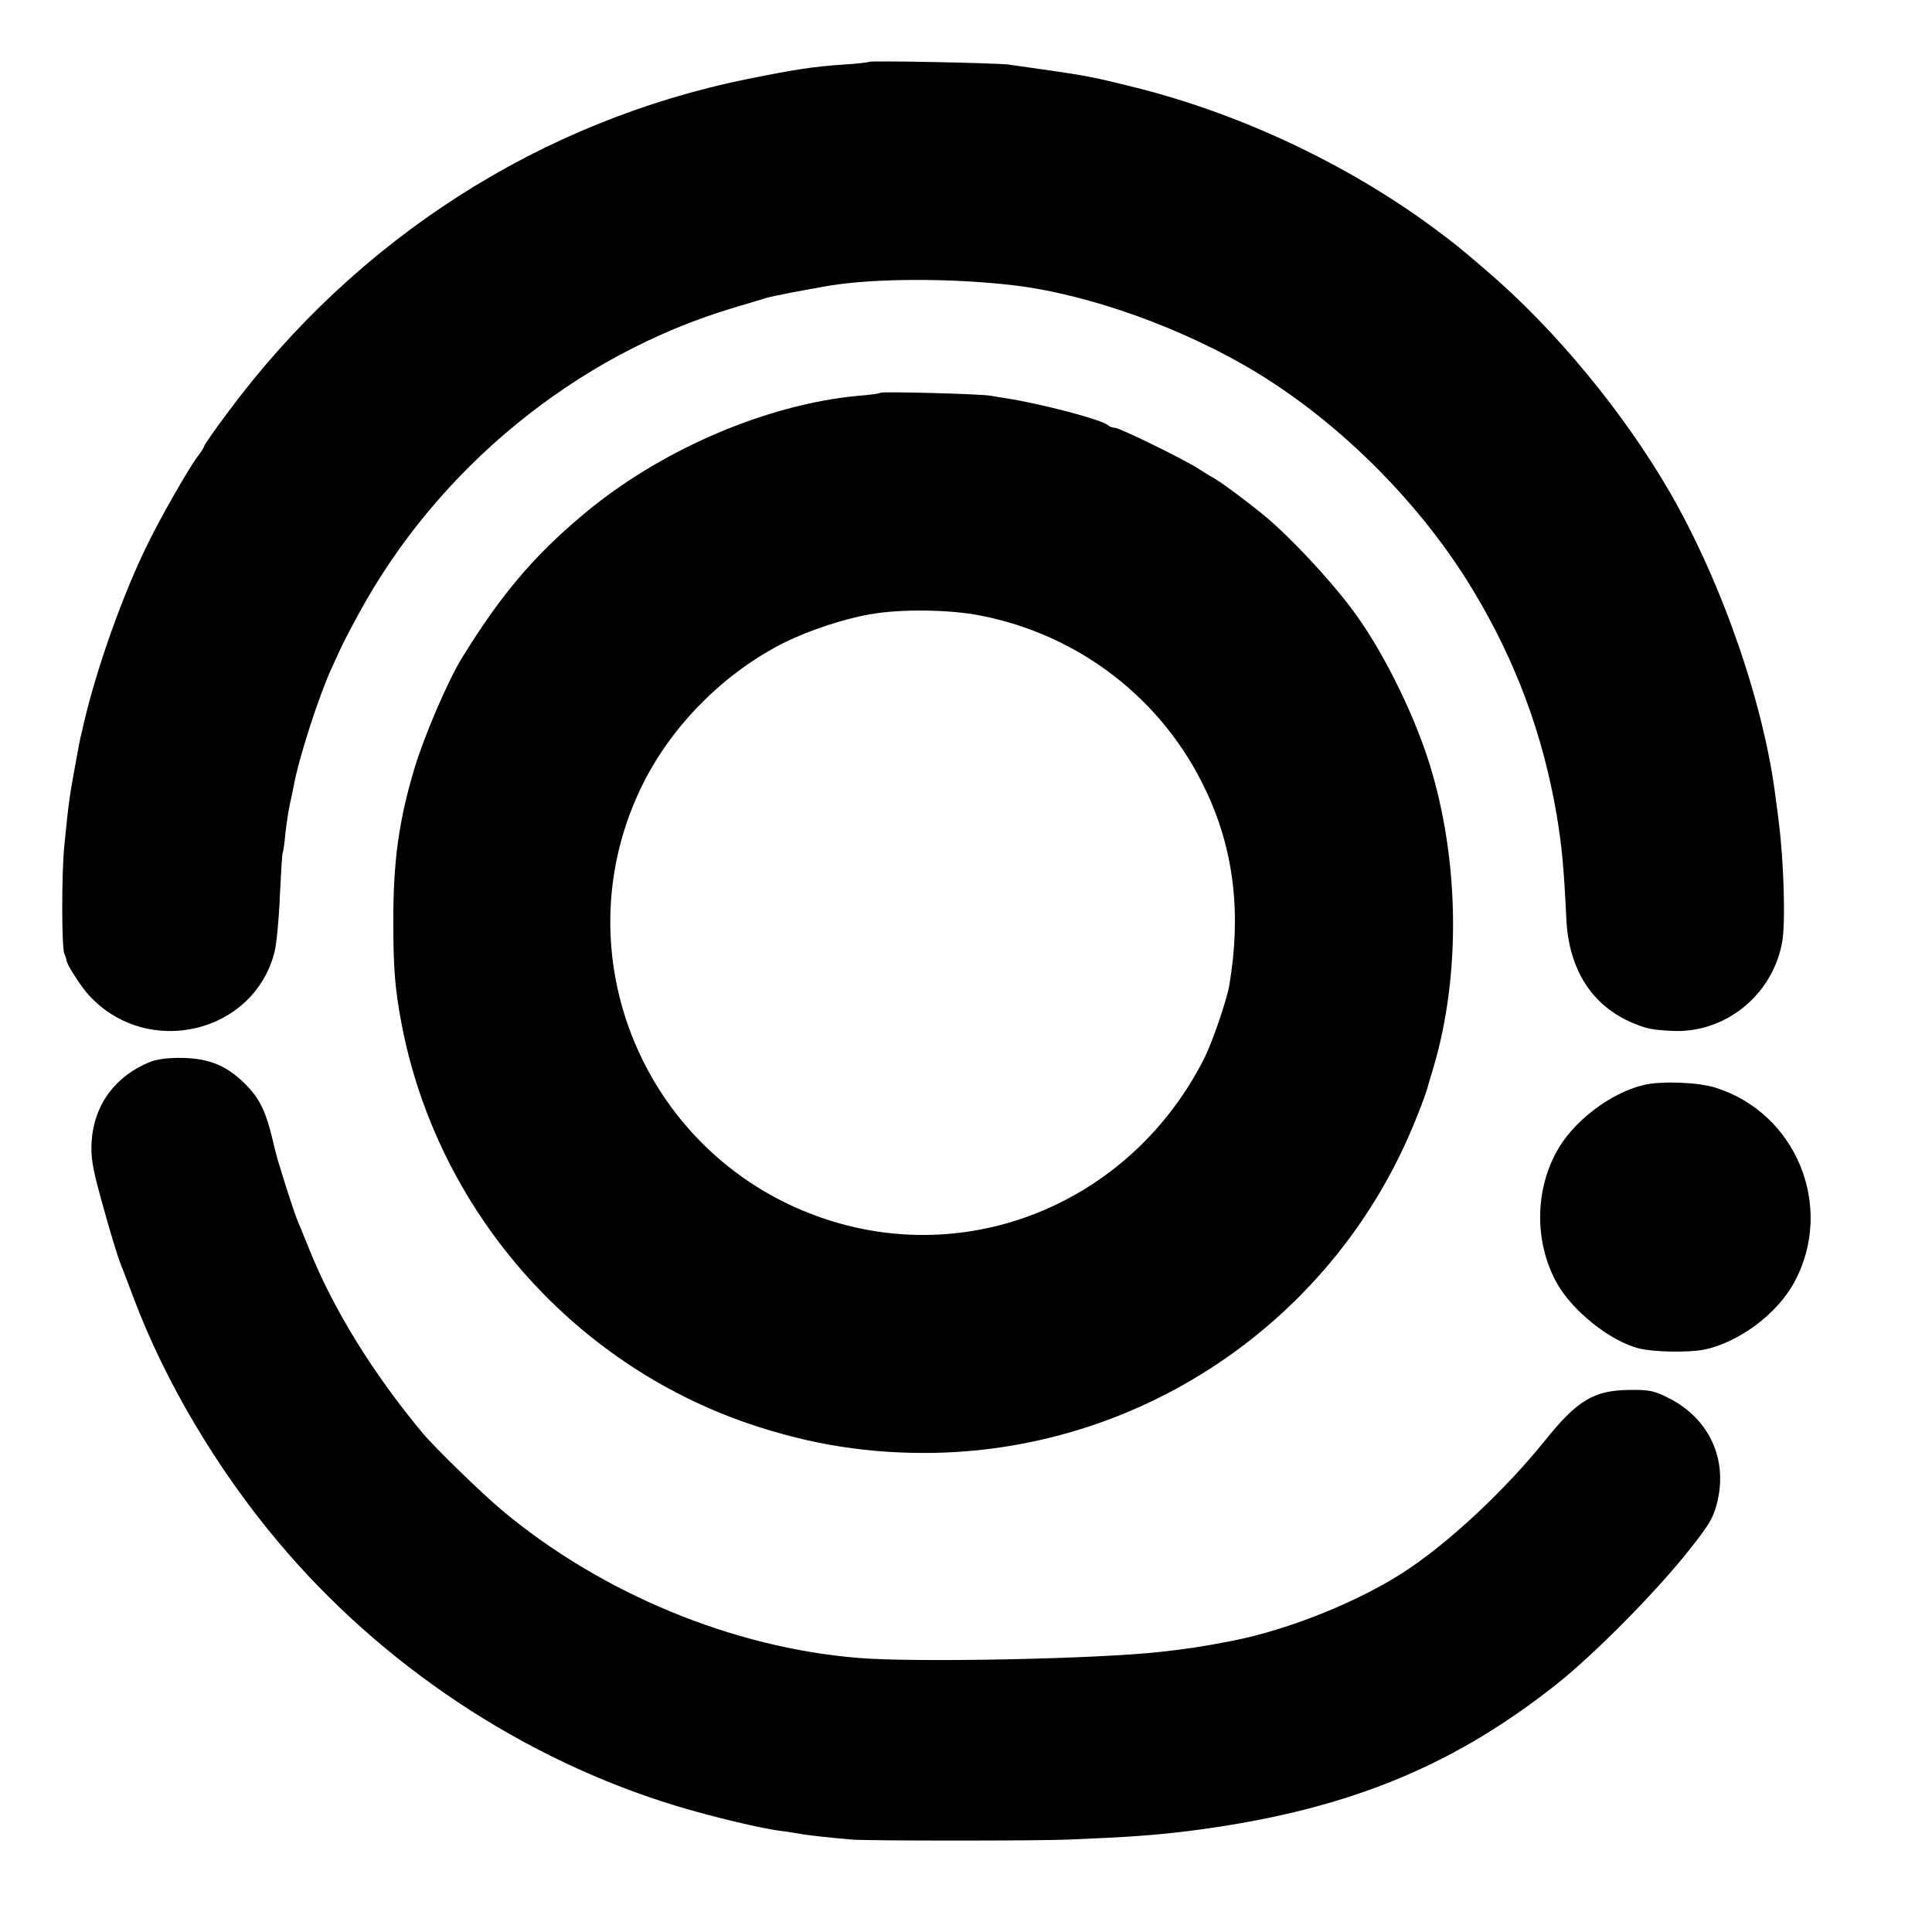
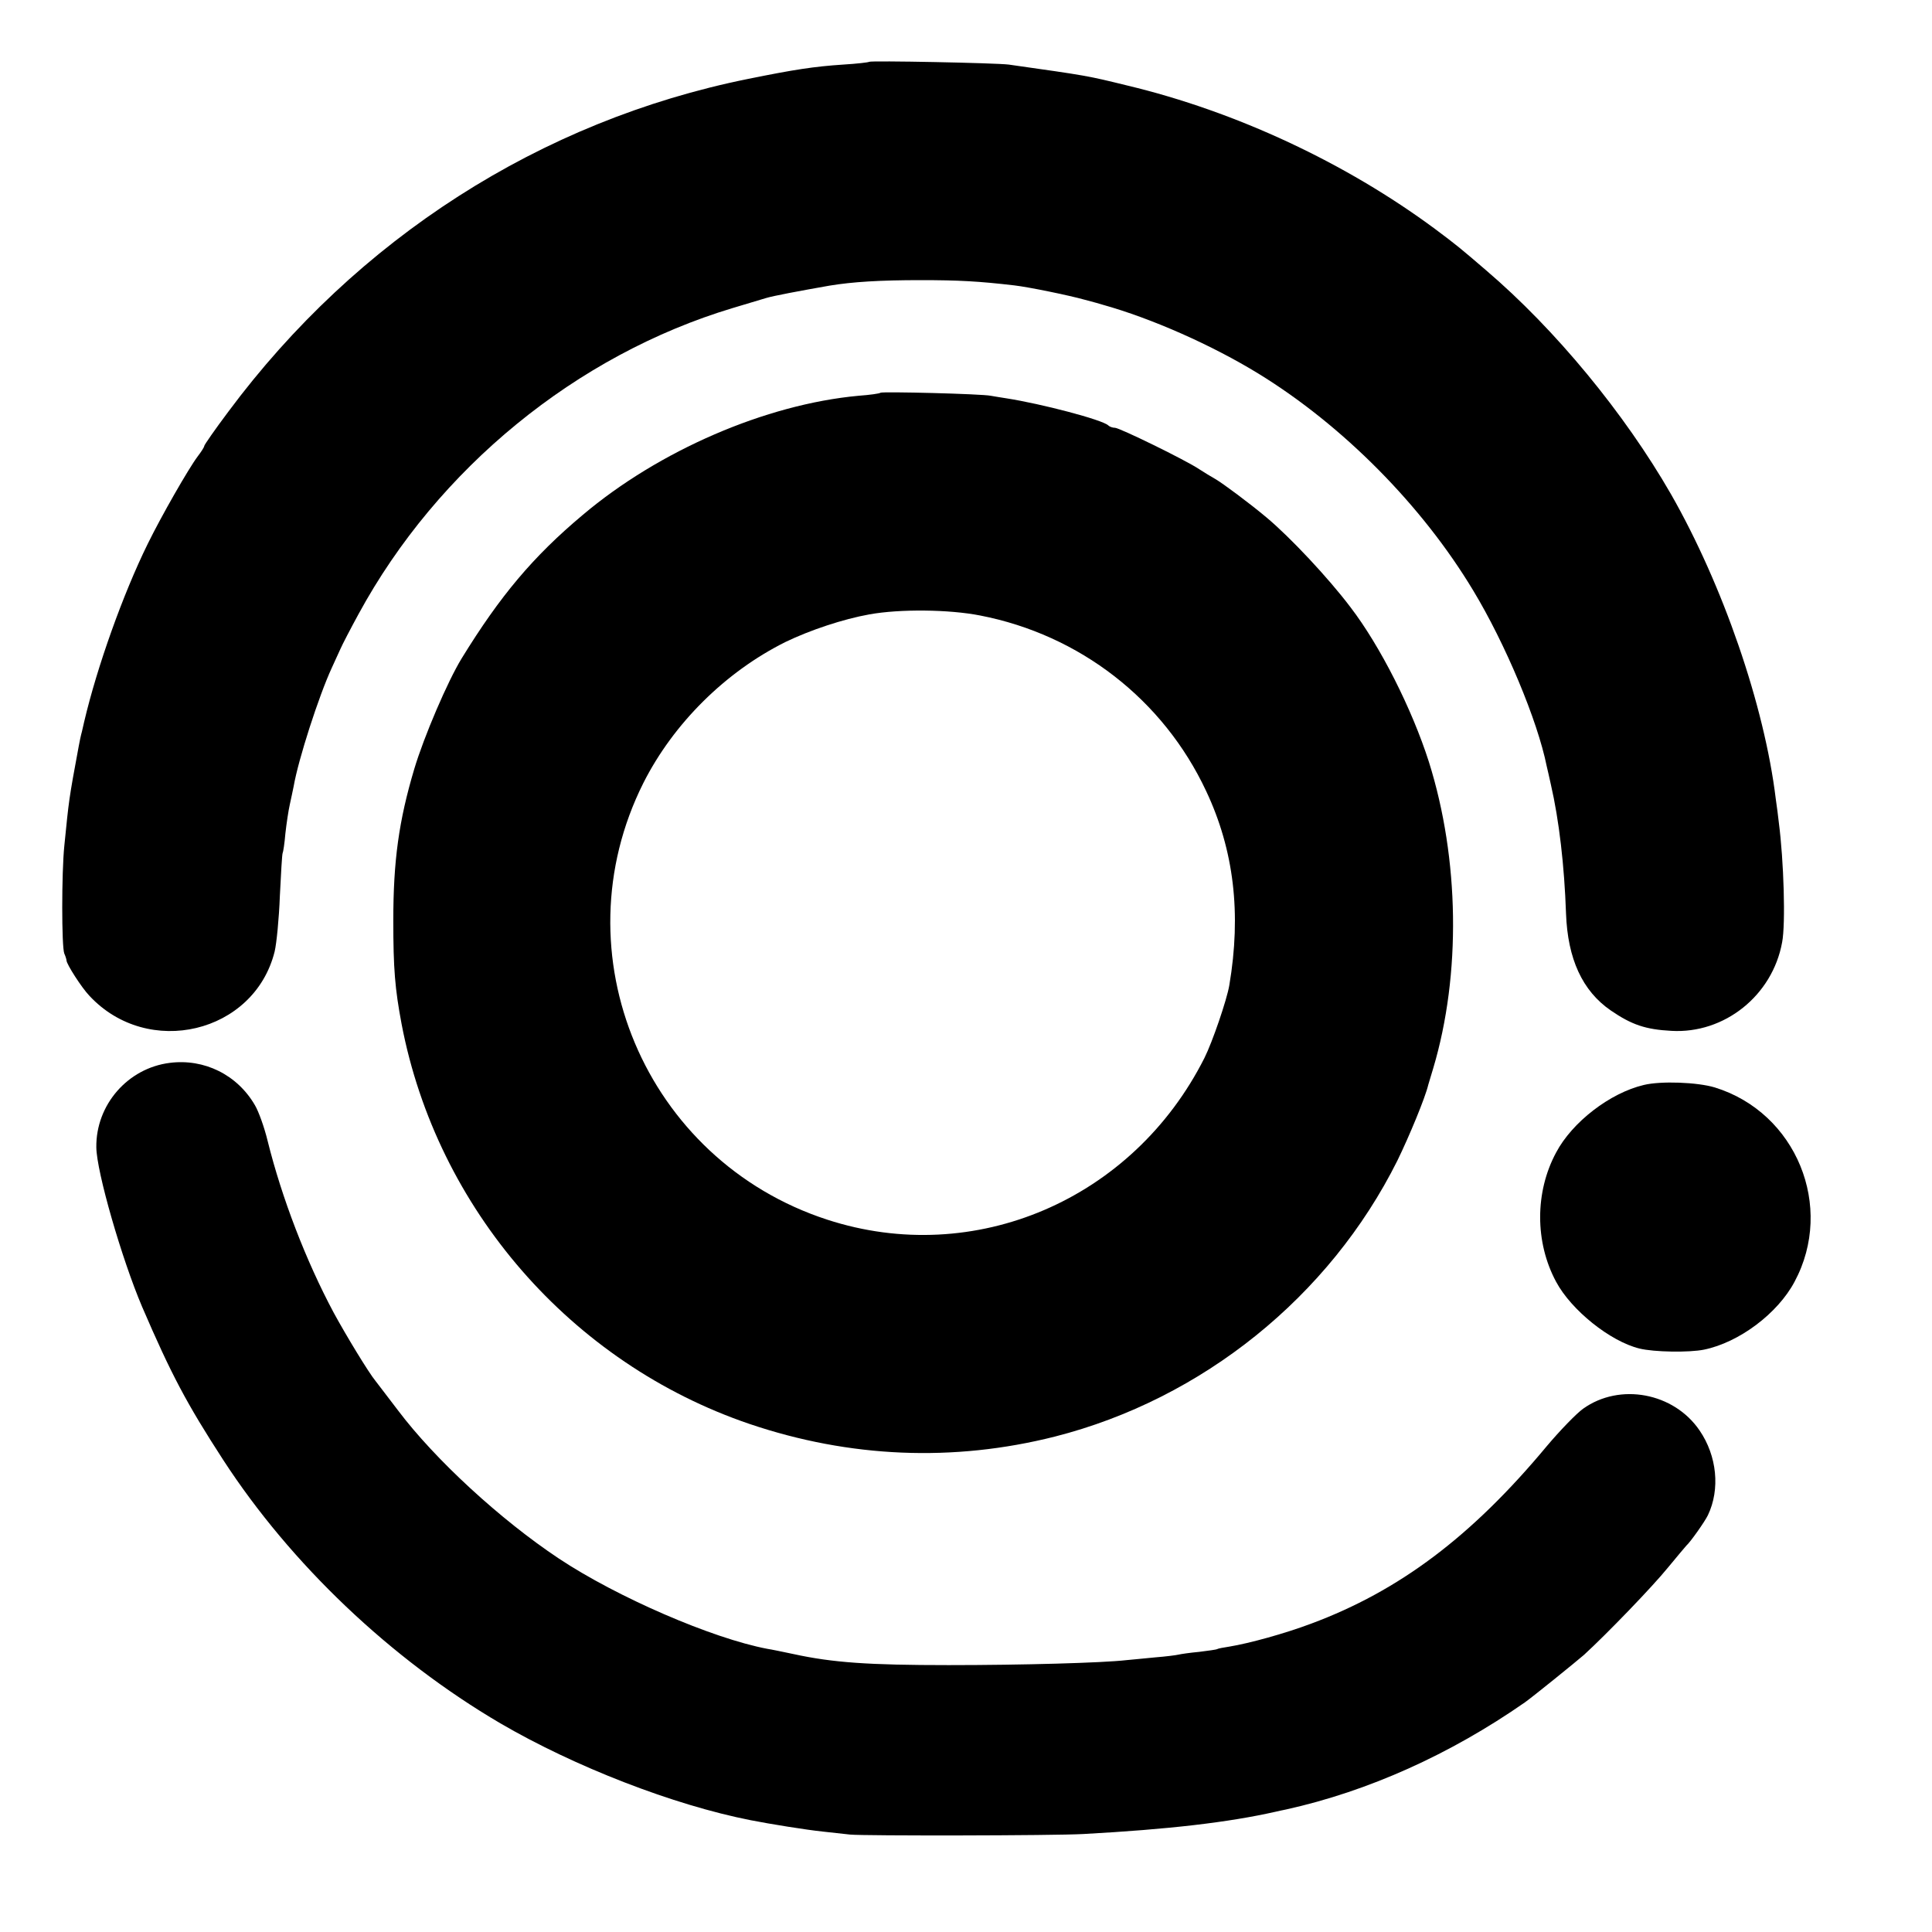
<svg xmlns="http://www.w3.org/2000/svg" version="1.0" width="700pt" height="700pt" viewBox="0 0 700 700" preserveAspectRatio="xMidYMid meet">
  <g transform="translate(0,700) scale(0.1,-0.1)" fill="#000000" stroke="none">
-     <path d="M3149 6776 c-2 -2 -44 -7 -94 -10 -106 -7 -177 -18 -345 -52 -752 -152 -1417 -579 -1883 -1206 -48 -64 -87 -120 -87 -124 0 -4 -11 -21 -24 -38 -33 -44 -131 -215 -181 -317 -89 -181 -183 -444 -230 -644 -1 -5 -5 -21 -8 -35 -4 -14 -9 -38 -12 -55 -36 -194 -35 -191 -52 -360 -10 -98 -10 -366 0 -390 5 -11 8 -22 8 -25 0 -13 55 -99 83 -128 212 -228 597 -136 671 160 7 29 16 120 19 202 4 82 8 151 10 155 2 3 7 35 10 71 4 36 11 83 16 105 5 22 11 52 14 66 17 98 91 327 138 429 11 25 26 56 32 70 6 14 35 70 65 125 287 529 789 939 1356 1109 50 15 104 31 120 36 26 8 122 26 230 45 164 27 444 28 670 1 274 -33 621 -158 885 -320 306 -188 593 -478 778 -786 153 -254 252 -519 302 -812 19 -114 26 -189 35 -374 8 -186 92 -318 242 -381 51 -21 69 -24 139 -28 192 -11 366 128 401 321 13 67 6 296 -12 434 -2 19 -7 58 -11 85 -41 339 -192 776 -380 1105 -168 292 -418 596 -670 811 -92 79 -105 90 -184 149 -324 240 -722 426 -1115 520 -147 36 -141 35 -430 76 -46 6 -501 15 -506 10z" />
-     <path d="M3190 5577 c-3 -3 -39 -8 -80 -11 -335 -31 -722 -198 -999 -432 -180 -151 -299 -293 -438 -519 -51 -83 -137 -284 -172 -401 -56 -188 -76 -333 -76 -549 0 -176 6 -247 30 -375 128 -670 614 -1229 1260 -1449 225 -76 436 -109 672 -105 767 16 1453 490 1741 1204 26 64 42 108 47 130 1 3 9 30 18 60 101 339 95 758 -16 1110 -61 191 -176 419 -284 560 -80 106 -219 254 -304 325 -62 52 -159 124 -185 139 -16 9 -42 25 -59 36 -49 33 -289 150 -305 150 -9 0 -20 4 -25 9 -21 20 -241 78 -370 98 -16 2 -41 7 -55 9 -32 7 -394 16 -400 11z m361 -807 c361 -70 664 -305 819 -636 101 -214 128 -444 84 -704 -9 -53 -61 -205 -90 -263 -259 -514 -833 -760 -1367 -586 -660 215 -976 964 -666 1582 109 216 298 403 515 511 89 43 209 83 304 100 111 20 289 18 401 -4z" />
-     <path d="M545 3153 c-127 -51 -204 -155 -213 -288 -3 -59 2 -92 33 -205 38 -138 60 -209 74 -245 5 -11 25 -65 46 -120 113 -300 299 -614 519 -877 378 -452 894 -794 1449 -962 126 -38 308 -82 379 -90 24 -3 53 -8 65 -10 22 -5 118 -15 188 -21 57 -5 683 -5 790 0 219 9 309 16 425 30 559 70 950 225 1335 529 140 110 367 340 486 491 72 91 85 113 99 165 43 161 -27 313 -179 387 -47 24 -68 28 -136 27 -129 -1 -190 -37 -307 -183 -142 -176 -333 -356 -492 -464 -168 -114 -433 -222 -646 -263 -110 -21 -156 -28 -255 -39 -233 -26 -892 -39 -1095 -22 -456 37 -931 234 -1290 534 -75 63 -244 227 -289 281 -180 216 -325 451 -411 667 -18 44 -36 89 -41 100 -15 35 -74 220 -84 265 -30 132 -51 177 -109 235 -66 64 -126 89 -221 92 -54 1 -93 -4 -120 -14z" />
+     <path d="M3149 6776 c-2 -2 -44 -7 -94 -10 -106 -7 -177 -18 -345 -52 -752 -152 -1417 -579 -1883 -1206 -48 -64 -87 -120 -87 -124 0 -4 -11 -21 -24 -38 -33 -44 -131 -215 -181 -317 -89 -181 -183 -444 -230 -644 -1 -5 -5 -21 -8 -35 -4 -14 -9 -38 -12 -55 -36 -194 -35 -191 -52 -360 -10 -98 -10 -366 0 -390 5 -11 8 -22 8 -25 0 -13 55 -99 83 -128 212 -228 597 -136 671 160 7 29 16 120 19 202 4 82 8 151 10 155 2 3 7 35 10 71 4 36 11 83 16 105 5 22 11 52 14 66 17 98 91 327 138 429 11 25 26 56 32 70 6 14 35 70 65 125 287 528 790 939 1356 1109 50 15 104 31 120 36 26 8 122 26 230 45 84 14 185 20 330 20 139 0 211 -4 340 -19 52 -6 198 -36 255 -52 30 -8 60 -16 65 -18 179 -50 397 -147 565 -250 306 -188 593 -478 778 -786 116 -192 233 -471 266 -636 3 -11 9 -40 15 -66 30 -130 49 -295 55 -468 6 -164 59 -280 162 -351 76 -52 126 -69 220 -74 192 -11 366 128 401 321 13 67 6 296 -12 434 -2 19 -7 58 -11 85 -41 339 -192 776 -380 1105 -168 292 -418 596 -670 811 -92 79 -105 90 -184 149 -324 240 -722 426 -1115 520 -147 36 -141 35 -430 76 -46 6 -501 15 -506 10z" />
+     <path d="M3190 5577 c-3 -3 -39 -8 -80 -11 -335 -31 -722 -198 -999 -432 -180 -151 -299 -293 -438 -519 -51 -83 -137 -284 -172 -401 -56 -188 -76 -333 -76 -549 0 -176 6 -247 30 -375 128 -670 614 -1229 1260 -1449 363 -123 739 -139 1107 -46 534 136 995 507 1241 1000 43 88 101 228 112 275 1 3 9 30 18 60 101 339 95 758 -16 1110 -61 191 -176 419 -284 560 -80 106 -219 254 -304 325 -62 52 -159 124 -185 139 -16 9 -42 25 -59 36 -49 33 -289 150 -305 150 -9 0 -20 4 -25 9 -21 20 -241 78 -370 98 -16 2 -41 7 -55 9 -32 7 -394 16 -400 11z m361 -807 c361 -70 664 -305 819 -636 101 -214 128 -444 84 -704 -9 -53 -61 -205 -90 -263 -259 -514 -833 -760 -1367 -586 -660 215 -976 964 -666 1582 109 216 298 403 515 511 89 43 209 83 304 100 111 20 289 18 401 -4z" />
+     <path d="M615 3149 c-152 -19 -268 -152 -266 -306 1 -89 92 -404 166 -578 105 -244 161 -350 294 -555 245 -377 607 -721 1004 -954 269 -157 627 -296 907 -351 71 -14 202 -35 260 -41 36 -4 81 -9 100 -11 51 -5 739 -4 845 2 310 17 525 42 698 81 9 2 26 6 37 8 298 66 595 200 865 388 27 19 184 146 214 172 83 76 249 248 304 316 34 41 64 77 67 80 14 12 67 87 78 110 45 94 33 215 -30 307 -93 137 -289 174 -422 79 -24 -17 -84 -79 -132 -136 -272 -327 -534 -524 -854 -643 -96 -36 -223 -71 -296 -83 -21 -3 -41 -7 -44 -9 -3 -2 -33 -6 -65 -10 -33 -3 -67 -8 -75 -10 -8 -2 -46 -7 -85 -10 -38 -4 -85 -8 -104 -10 -87 -10 -378 -18 -644 -18 -290 0 -420 9 -562 40 -38 8 -81 17 -95 19 -200 38 -544 187 -755 327 -212 141 -449 359 -583 537 -40 52 -76 100 -81 106 -25 30 -108 167 -152 248 -101 189 -188 416 -239 621 -12 50 -33 108 -46 130 -64 111 -184 170 -309 154z" />
    <path d="M5956 3069 c-123 -29 -260 -135 -318 -245 -77 -143 -77 -325 0 -468 55 -103 196 -216 302 -242 53 -13 180 -15 234 -4 127 26 267 131 328 246 146 272 6 613 -289 704 -63 19 -195 24 -257 9z" />
  </g>
</svg>
